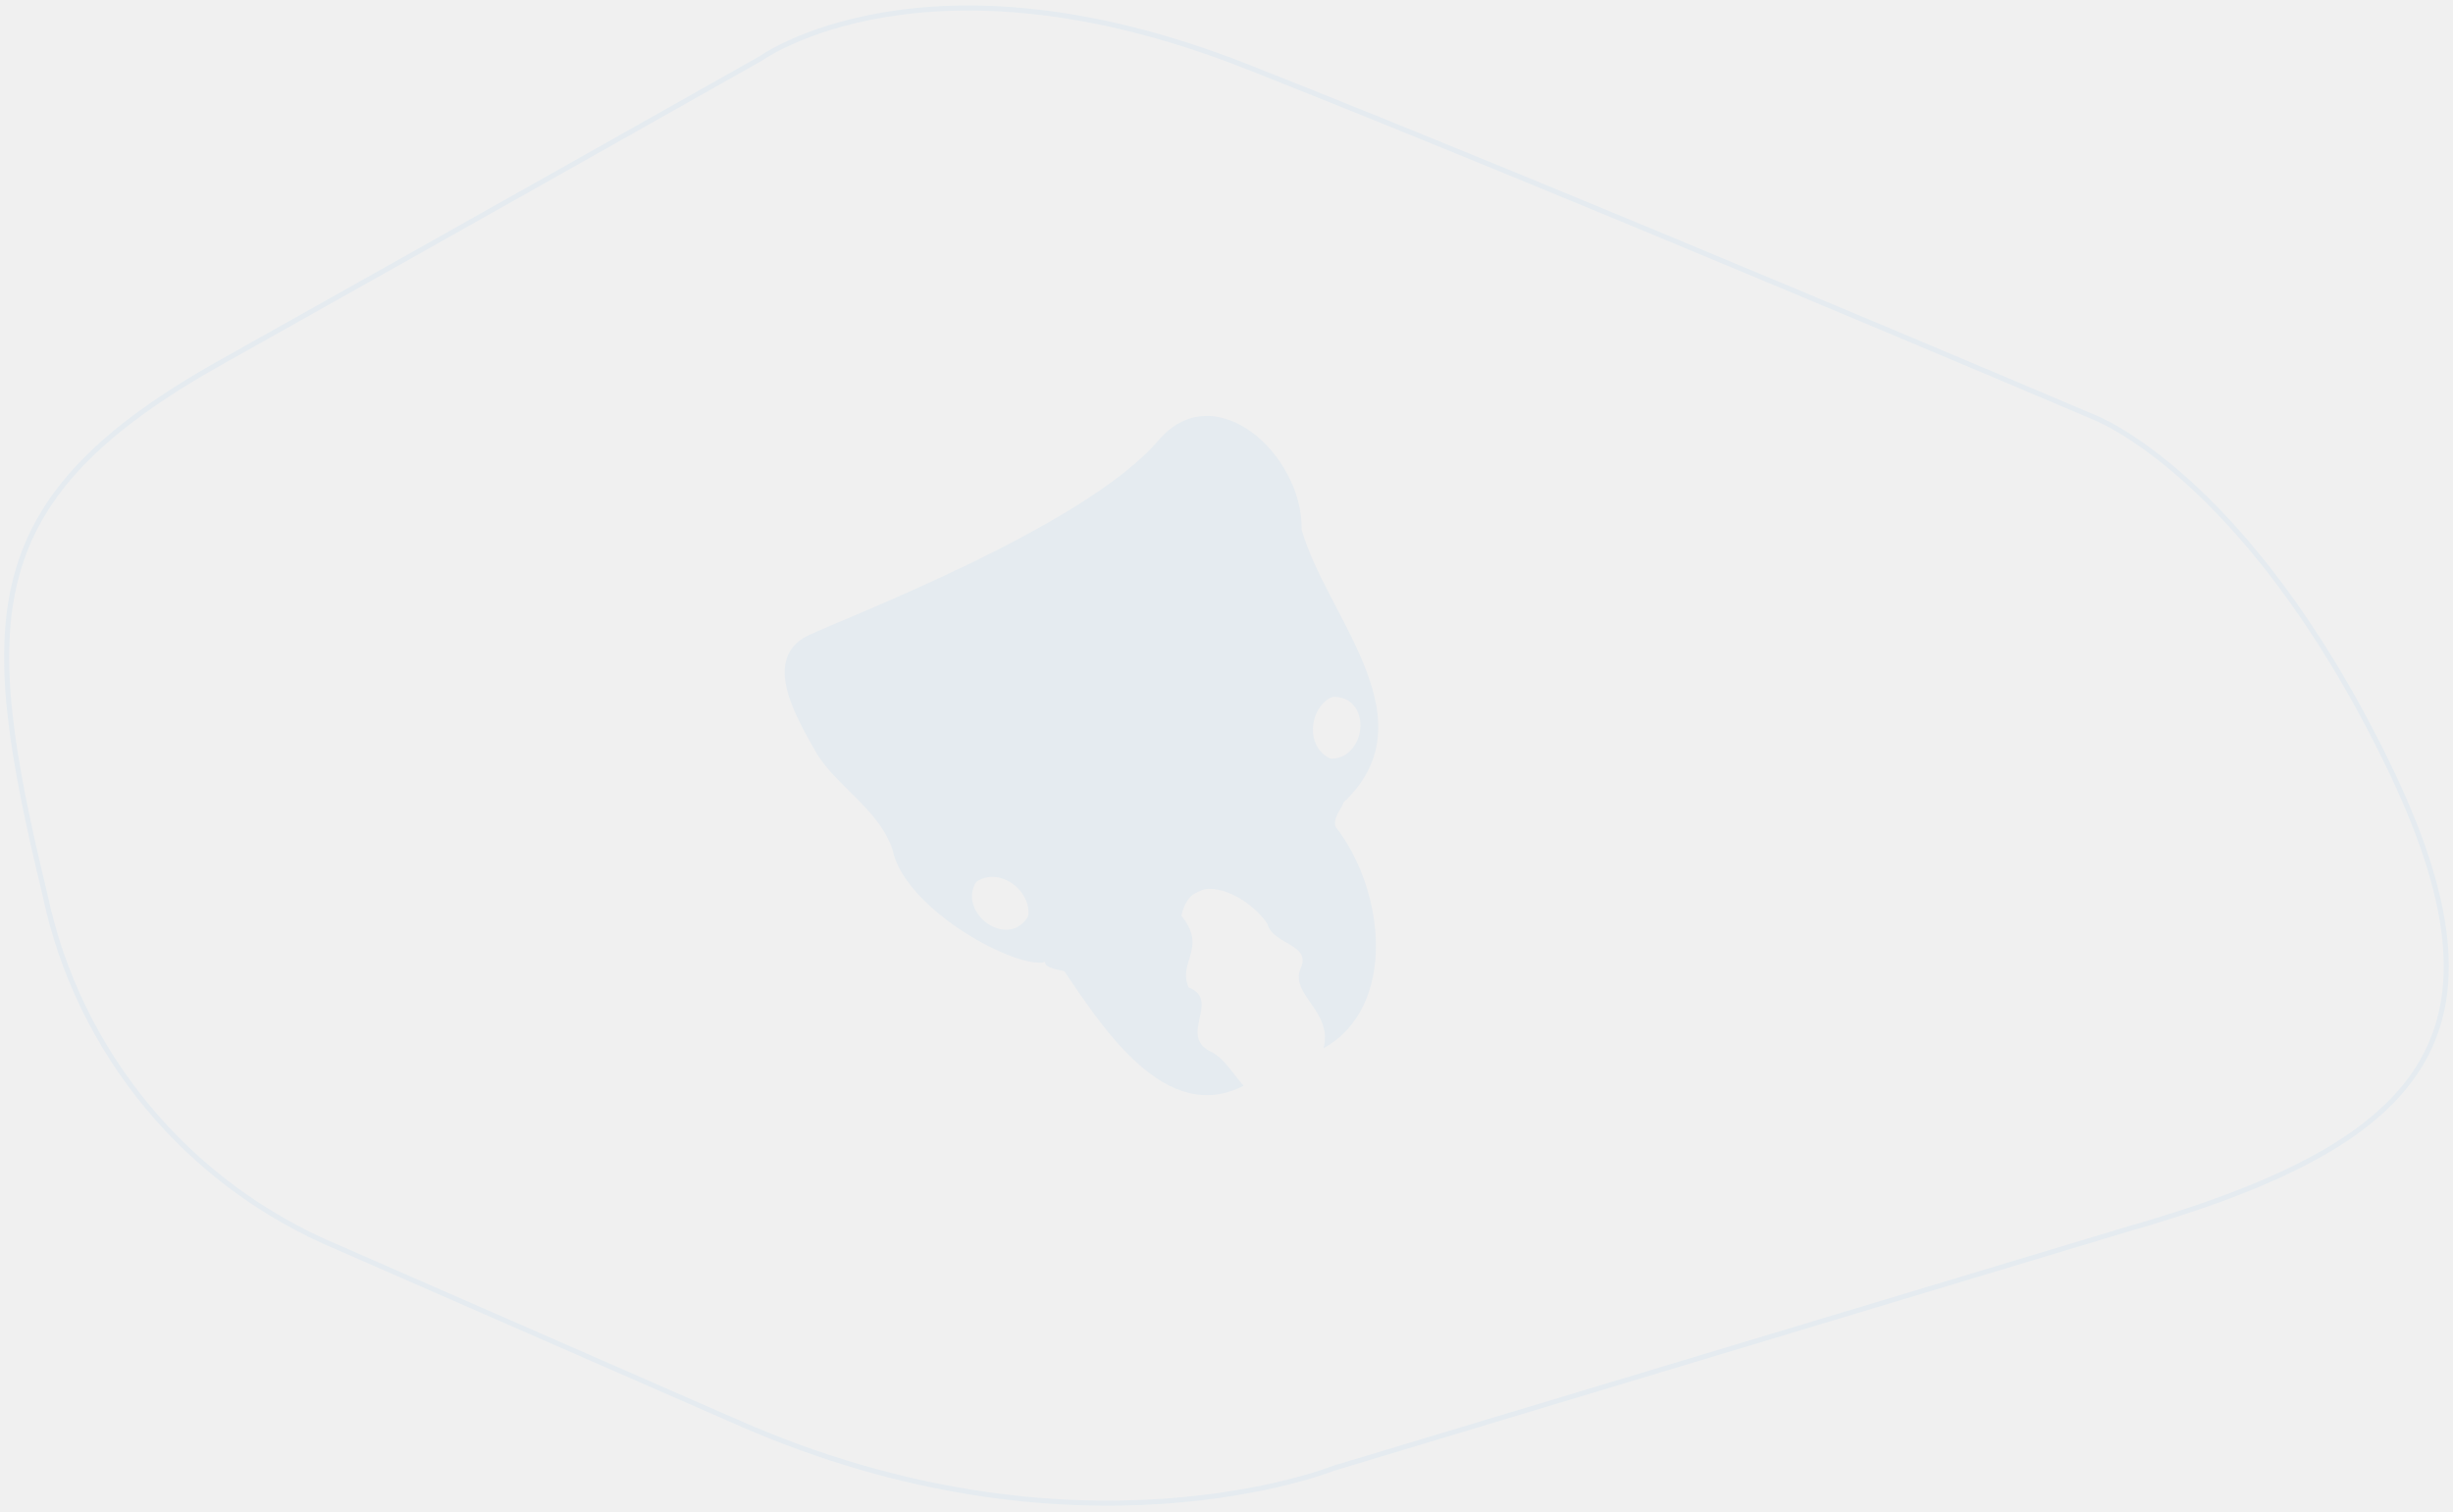
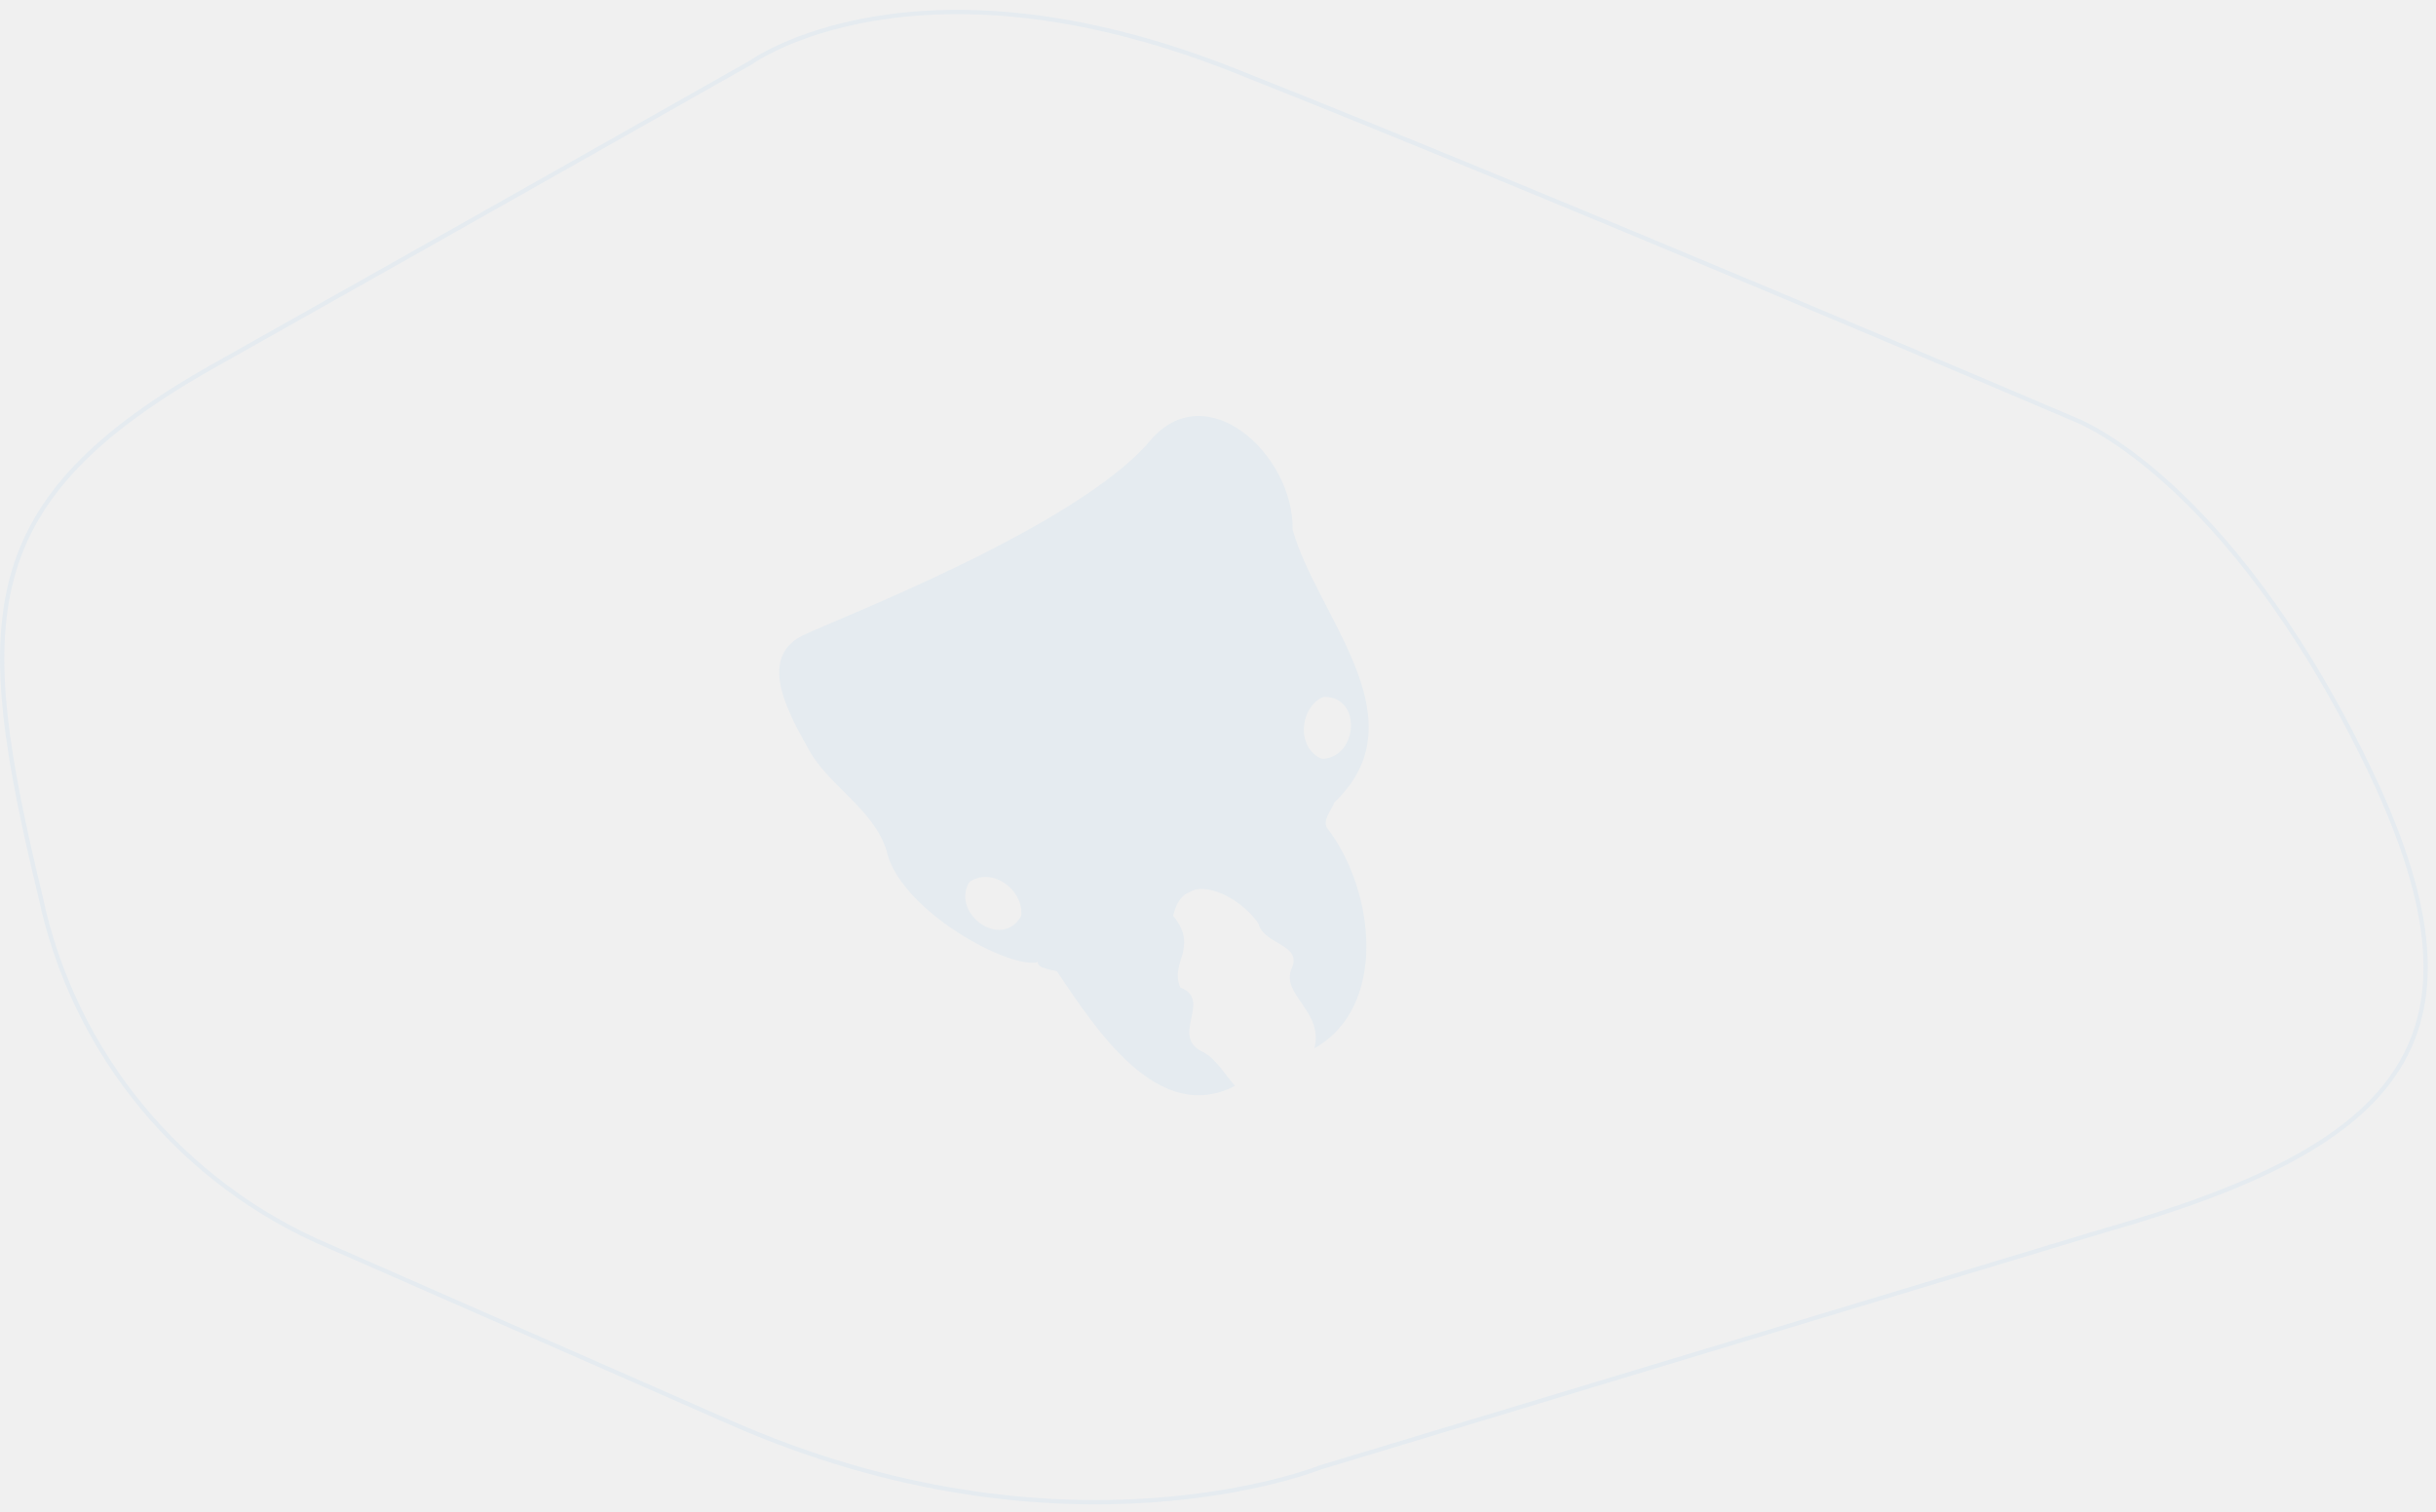
- <svg xmlns="http://www.w3.org/2000/svg" width="224" height="138" viewBox="0 0 224 138" fill="none">
-   <g clip-path="url(#clip0_515_2995)">
-     <path d="M118.865 48.357C118.968 41.493 110.916 34.182 105.759 40.239C99.006 48.163 76.805 56.562 73.812 58.024C69.4 60.186 72.835 65.694 74.608 68.861C76.582 71.968 80.3 73.978 81.501 77.596C82.572 82.824 92.006 88.13 95.138 87.904C95.166 87.908 95.264 87.885 95.431 87.83C96.813 87.36 102.789 84.783 108.947 81.676C109.222 81.542 109.492 81.404 109.766 81.266V81.261C114.932 78.624 120.085 75.665 122.654 73.309C122.868 73.107 123.068 72.913 123.245 72.724C130.31 65.192 121.048 56.106 118.861 48.357H118.865ZM93.797 83.82C91.912 86.622 87.603 83.428 89.046 80.694C89.106 80.579 89.208 80.482 89.32 80.418C91.373 79.26 94.021 81.238 93.918 83.474C93.909 83.594 93.867 83.718 93.797 83.82ZM121.737 69.281C121.607 69.29 121.467 69.262 121.351 69.202C119.261 68.11 119.517 64.837 121.476 63.721C121.583 63.661 121.709 63.629 121.835 63.629C125.232 63.698 124.841 69.013 121.737 69.281Z" fill="#E5EBF0" />
-     <path d="M122.123 73.323C123.631 72.747 121.411 74.591 122.002 75.559C126.447 81.252 127.643 91.947 120.862 95.722C121.746 92.371 117.785 90.831 118.753 88.475C119.833 86.198 116.249 86.313 115.719 84.345C114.174 81.939 108.924 78.97 107.876 83.617C110.292 86.604 107.518 87.807 108.537 90.172C111.581 91.343 107.425 94.666 110.711 96.104C111.87 96.764 112.628 98.11 113.564 99.147C106.494 102.802 100.769 93.975 97.186 88.687C96.45 88.503 94.803 88.323 95.682 87.401C104.092 78.606 120.62 73.89 122.128 73.314L122.123 73.323Z" fill="#E5EBF0" />
-     <path d="M193.914 112.354L121.779 134.079C121.779 134.079 98.27 143.529 67.338 129.88L30.774 113.875C17.109 108.14 7.154 96.141 4.119 81.754C-2.019 56.406 -2.057 45.541 20.177 33.085C42.405 20.625 69.46 5.344 69.46 5.344C69.46 5.344 84.489 -5.521 113.918 6.104C143.351 17.73 191.173 38.082 191.173 38.082C191.173 38.082 205.029 43.226 217.898 69.479C230.255 94.685 221.519 104.494 193.914 112.354Z" stroke="#E5EBF0" stroke-width="0.461" stroke-miterlimit="10" />
+ <svg xmlns="http://www.w3.org/2000/svg" width="224" height="139" viewBox="0 0 224 139" fill="#E5EBF0" stroke="#E5EBF0">
+   <g stroke="none">
+     <path d="M118.865 48.707C118.968 41.794 110.916 34.43 105.759 40.531C99.006 48.512 76.805 56.972 73.812 58.444C69.4 60.621 72.835 66.17 74.608 69.36C76.582 72.489 80.3 74.513 81.501 78.158C82.572 83.424 92.006 88.768 95.138 88.54C95.166 88.545 95.264 88.522 95.431 88.466C96.813 87.993 102.789 85.397 108.947 82.267C109.222 82.133 109.492 81.993 109.766 81.854V81.85C114.932 79.194 120.085 76.213 122.654 73.84C122.868 73.636 123.068 73.441 123.245 73.251C130.31 65.664 121.048 56.512 118.861 48.707H118.865ZM93.797 84.427C91.912 87.25 87.603 84.032 89.046 81.279C89.106 81.162 89.208 81.065 89.32 81C91.373 79.835 94.021 81.826 93.918 84.078C93.909 84.199 93.867 84.324 93.797 84.427ZM121.737 69.782C121.607 69.791 121.467 69.764 121.351 69.703C119.261 68.603 119.517 65.306 121.476 64.183C121.583 64.122 121.709 64.09 121.835 64.09C125.232 64.159 124.841 69.513 121.737 69.782Z" fill="inherit" />
+     <path d="M122.123 73.854C123.631 73.274 121.411 75.131 122.002 76.106C126.447 81.84 127.643 92.612 120.862 96.415C121.746 93.04 117.785 91.489 118.753 89.116C119.833 86.823 116.249 86.939 115.719 84.956C114.174 82.532 108.924 79.542 107.876 84.222C110.292 87.231 107.518 88.443 108.537 90.825C111.581 92.004 107.425 95.352 110.711 96.8C111.87 97.464 112.628 98.82 113.564 99.865C106.494 103.547 100.769 94.655 97.186 89.33C96.45 89.144 94.803 88.963 95.682 88.034C104.092 79.175 120.62 74.425 122.128 73.845L122.123 73.854Z" fill="inherit" />
  </g>
-   <defs>
-     <clipPath id="clip0_515_2995">
-       <rect width="223.245" height="136.991" fill="white" transform="translate(0.377441 0.503662)" />
-     </clipPath>
-   </defs>
+   <g fill="none">
+     <path d="M193.564 113.151L121.406 134.96C121.406 134.96 97.891 144.447 66.951 130.742L30.379 114.676C16.71 108.921 6.752 96.876 3.719 82.435C-2.43 56.99 -2.466 46.081 19.771 33.577C42.008 21.072 69.071 5.731 69.071 5.731C69.071 5.731 84.102 -5.173 113.544 6.496C142.986 18.165 190.823 38.595 190.823 38.595C190.823 38.595 204.683 43.756 217.559 70.112C229.92 95.415 221.181 105.265 193.568 113.151H193.564Z" stroke="inherit" stroke-width="0.396" stroke-miterlimit="10" />
+   </g>
</svg>
